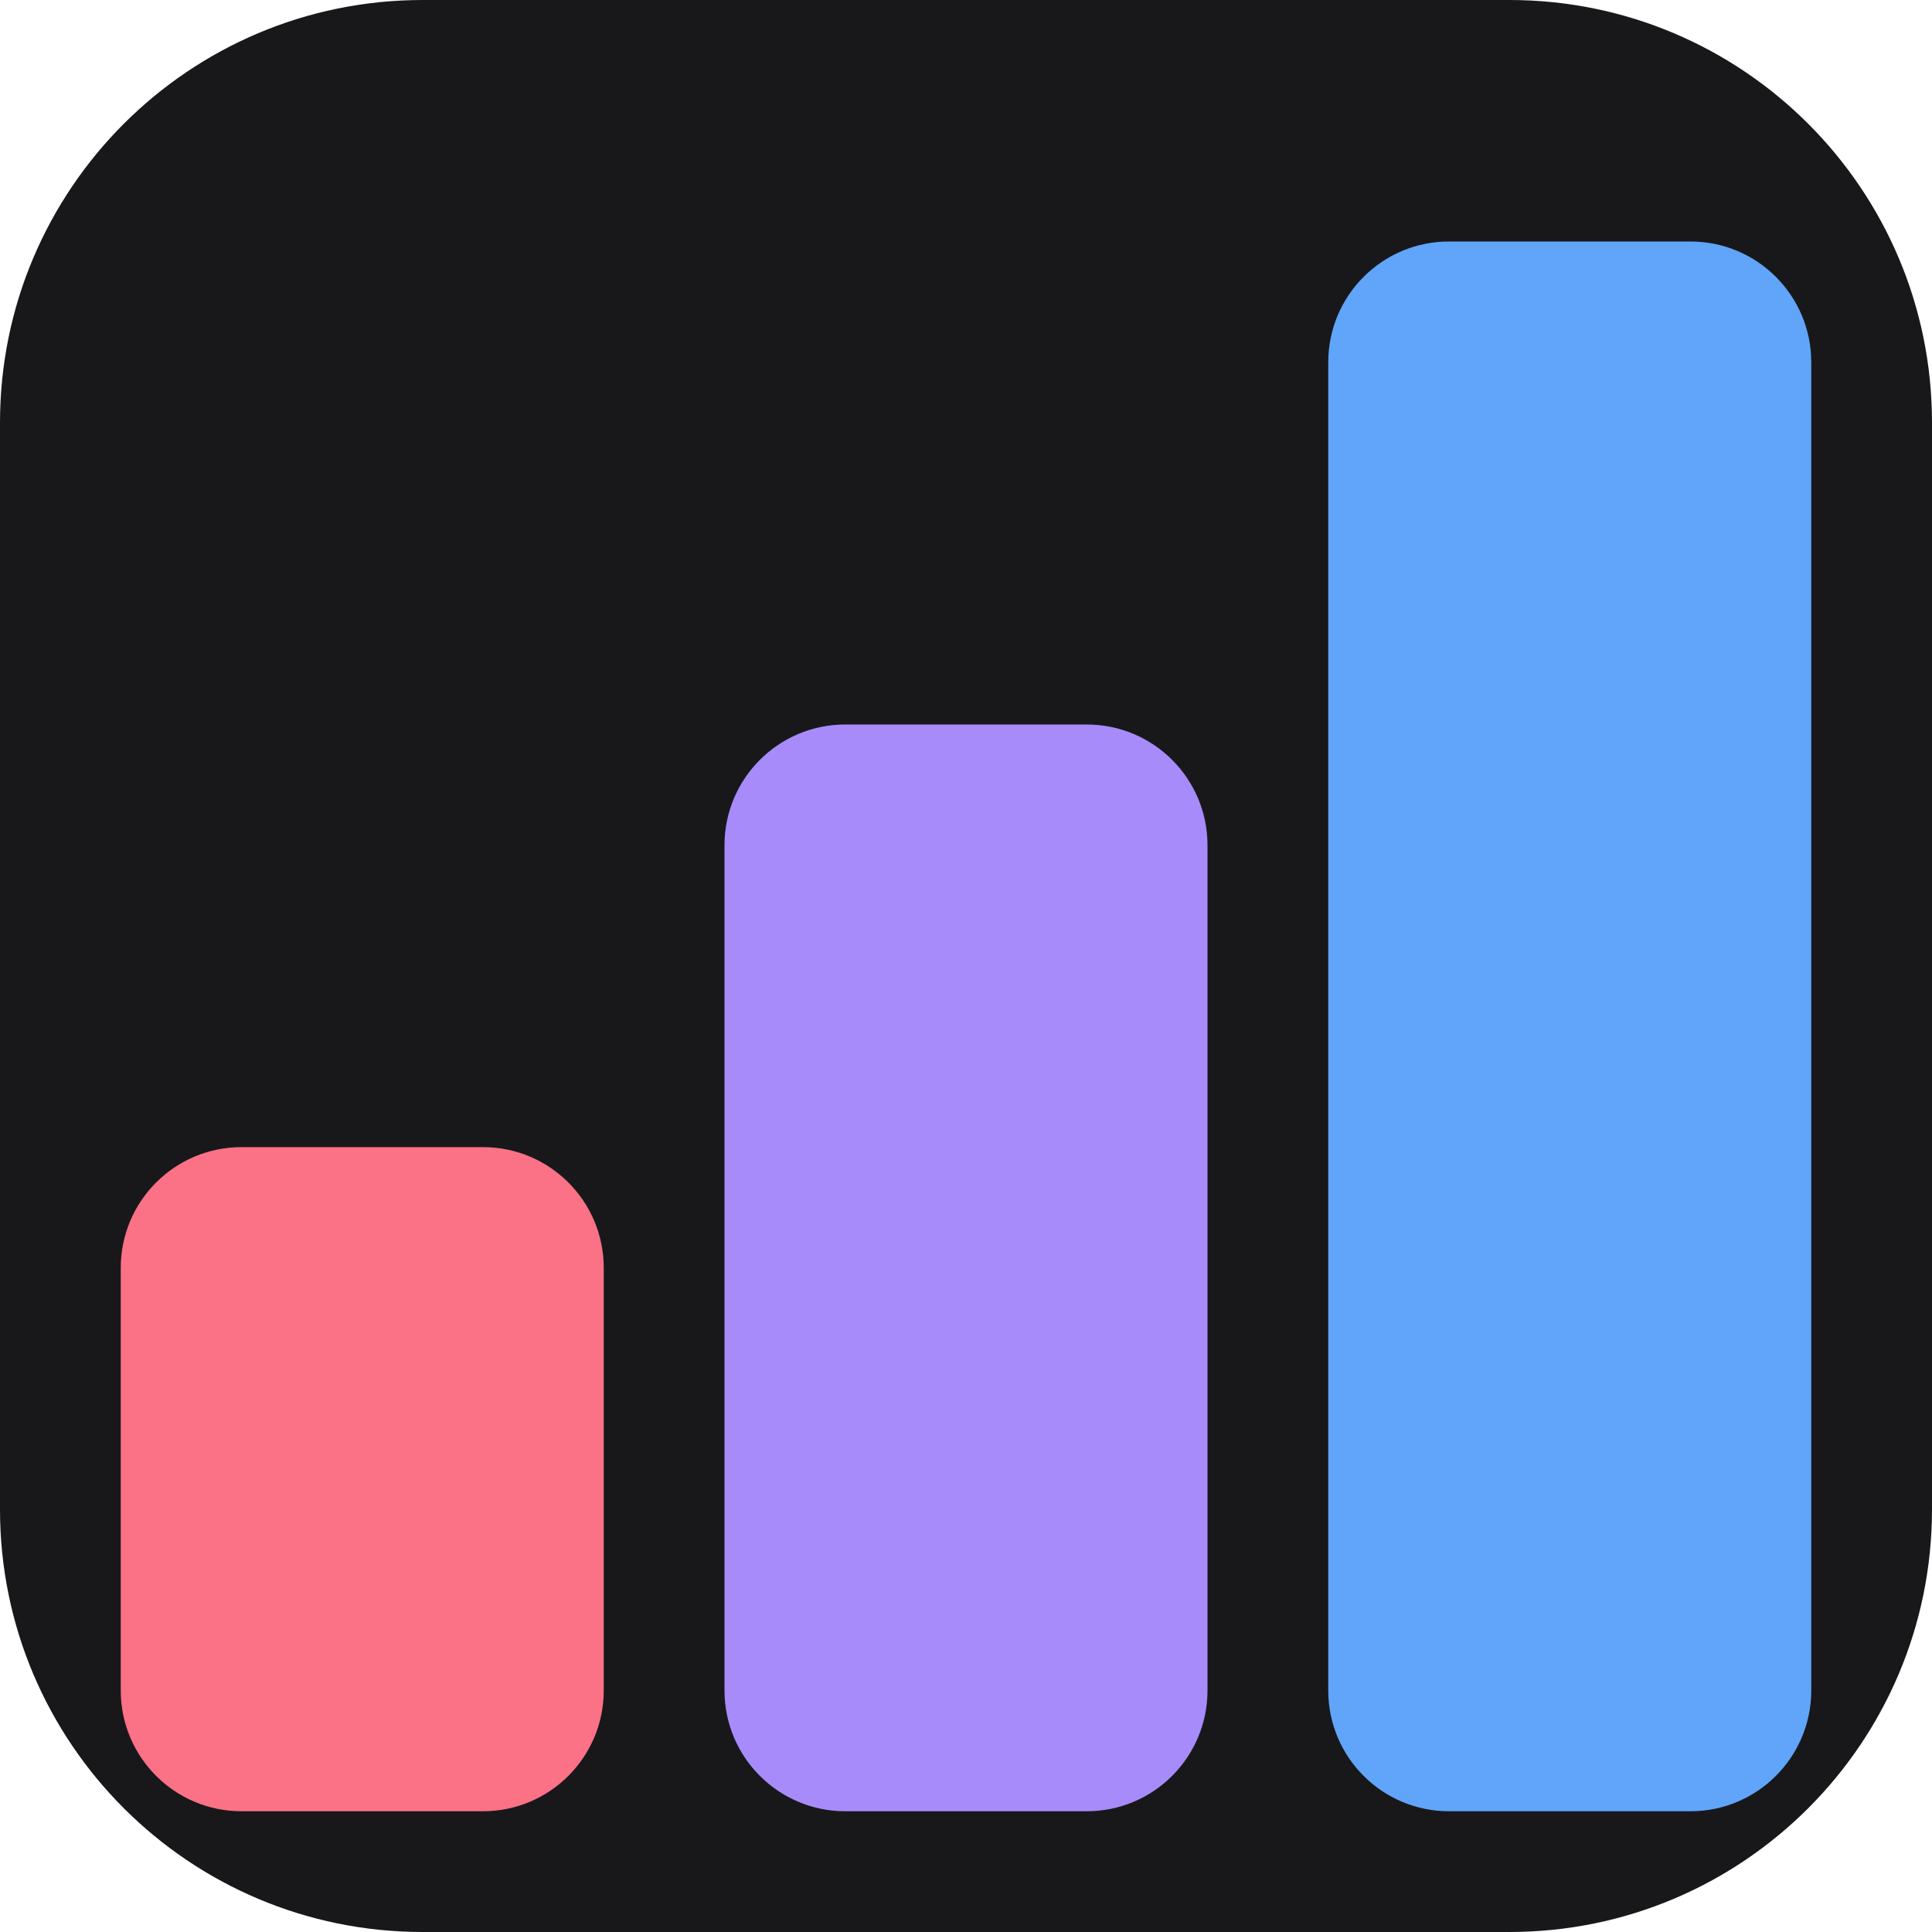
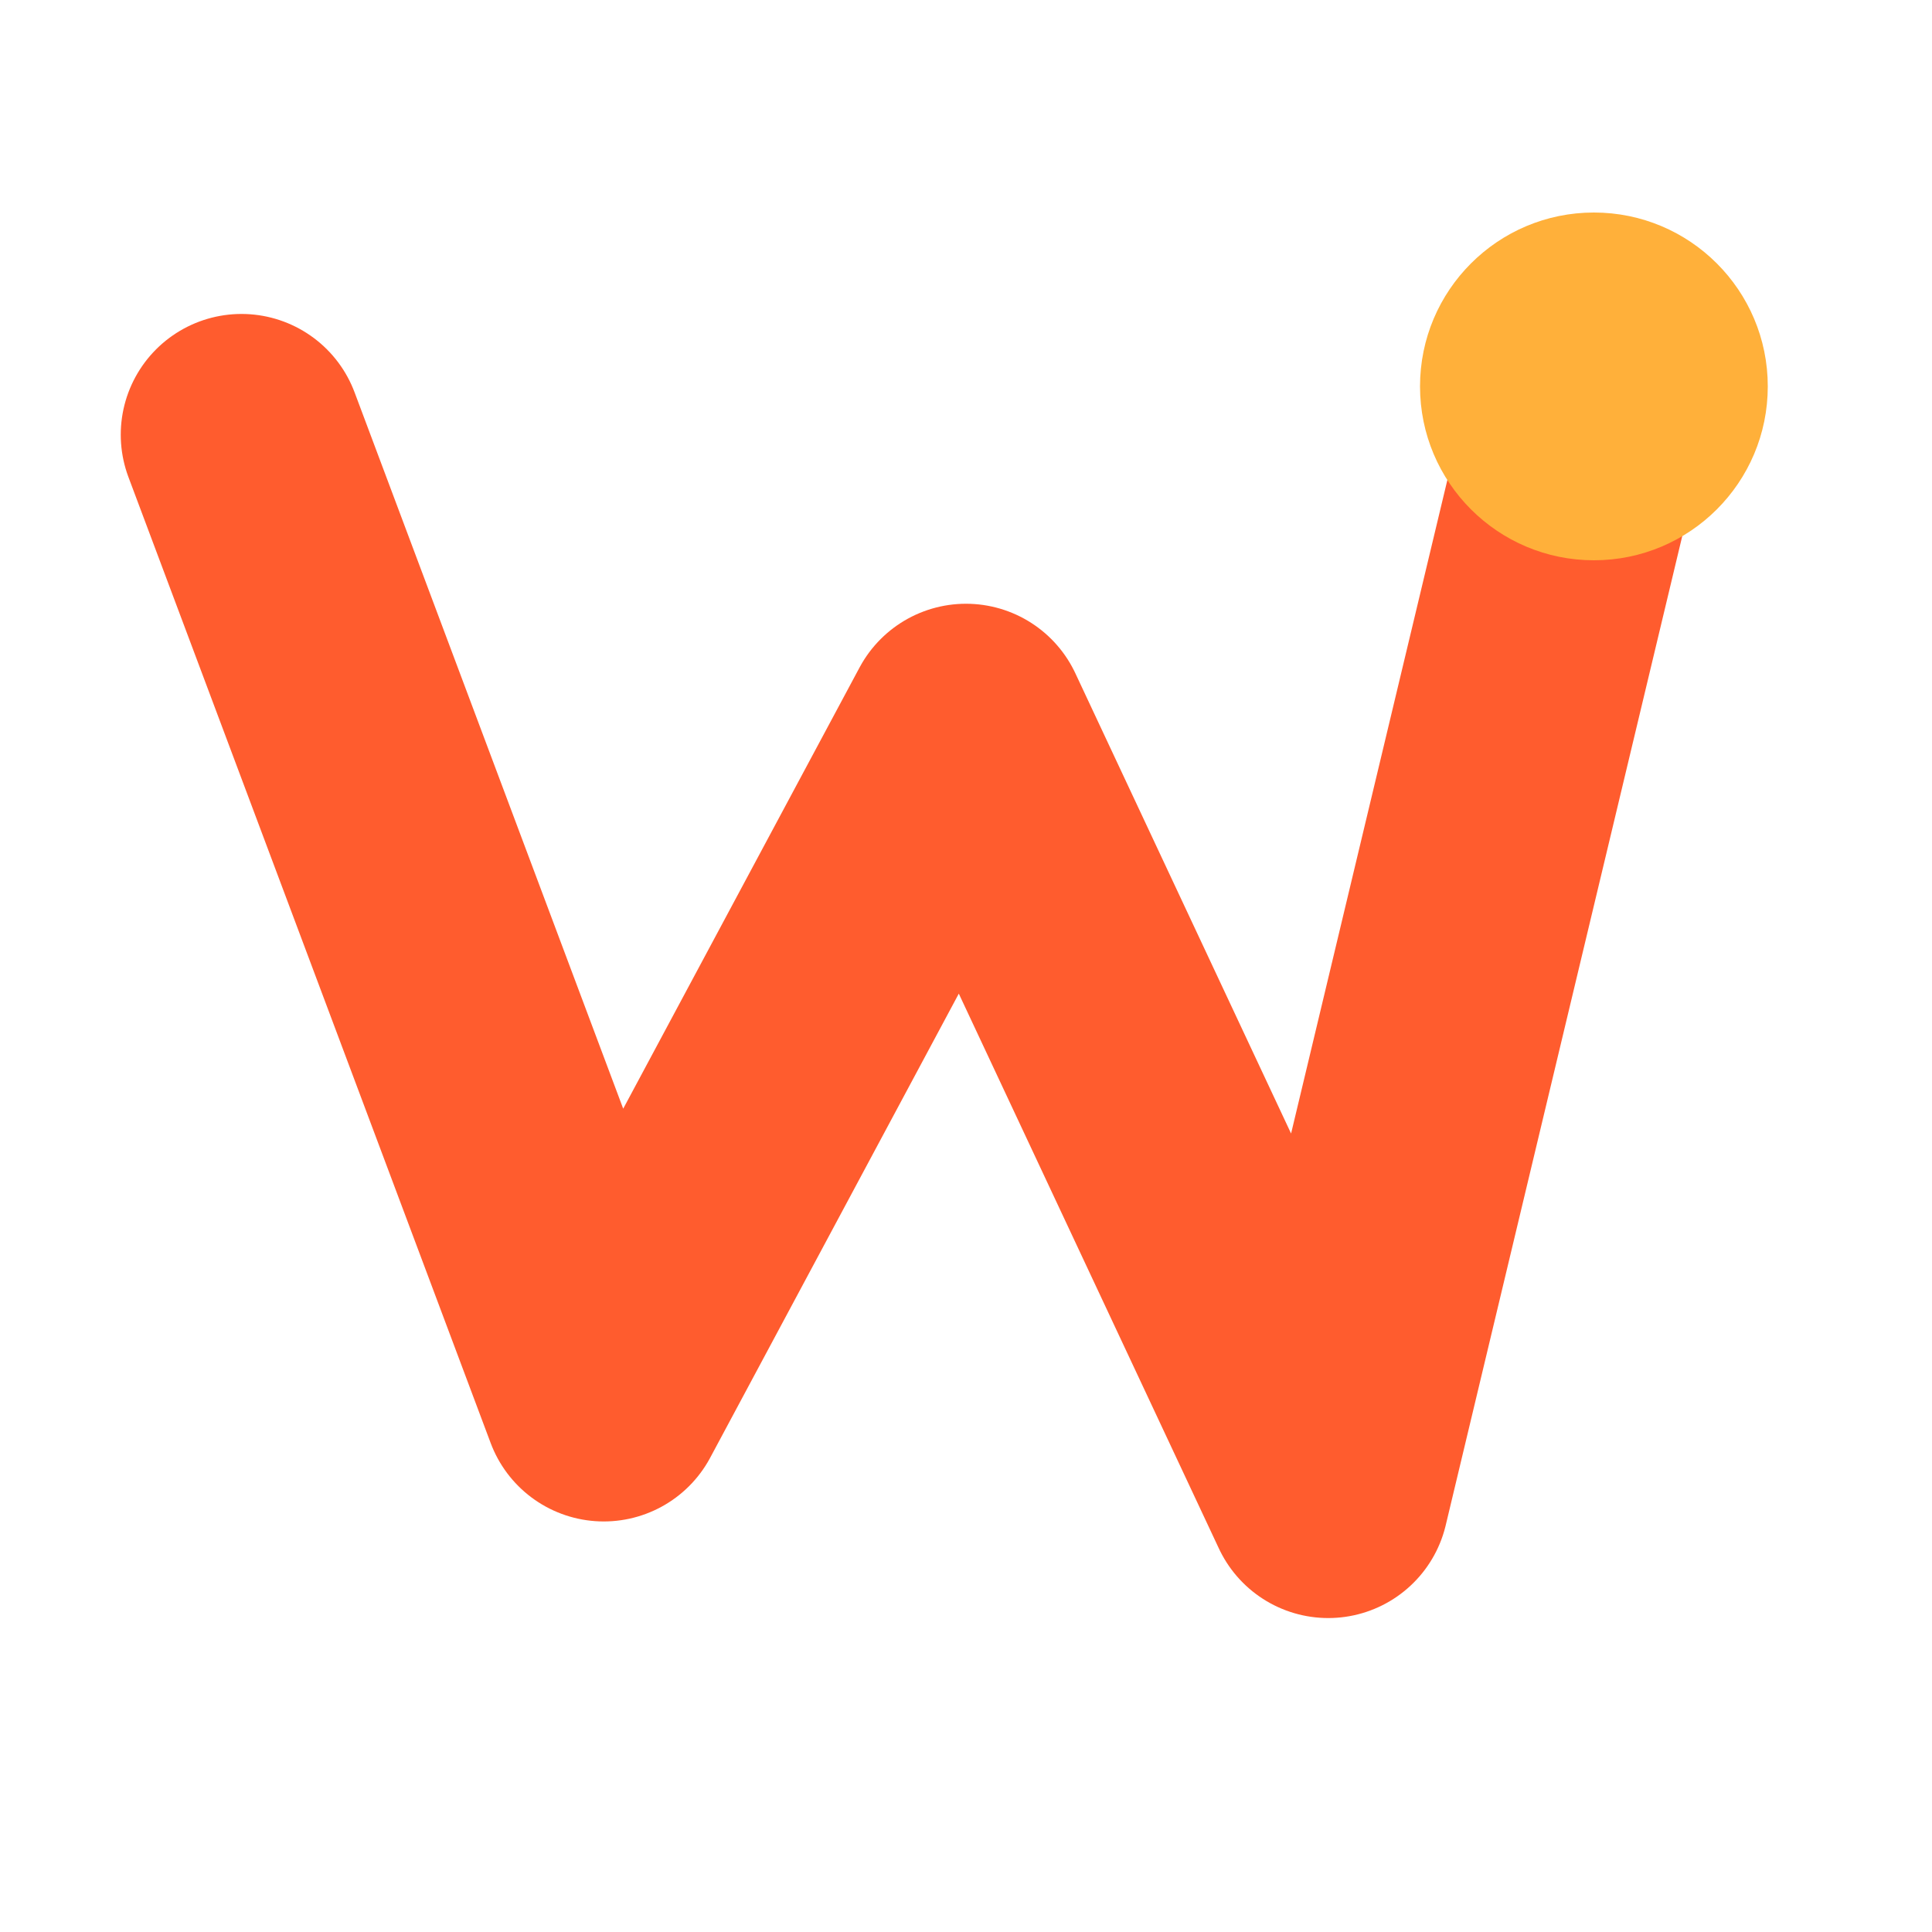
- <svg xmlns="http://www.w3.org/2000/svg" viewBox="0 0 32 32">
-   <rect width="32" height="32" rx="7" fill="#18181b" />
-   <rect x="2" y="19" width="8" height="11" rx="2" fill="#fb7185" />
-   <rect x="12" y="12" width="8" height="18" rx="2" fill="#a78bfa" />
-   <rect x="22" y="4" width="8" height="26" rx="2" fill="#60a5fa" />
+ <svg xmlns="http://www.w3.org/2000/svg" viewBox="0 0 40 40">
+   <polyline points="5,9 12.5,29 20,15 27.5,31 33,8" fill="none" stroke="#ff5c2e" stroke-width="5" stroke-linecap="round" stroke-linejoin="round" />
+   <circle cx="33" cy="8" r="3.6" fill="#ffb03a" />
</svg>
